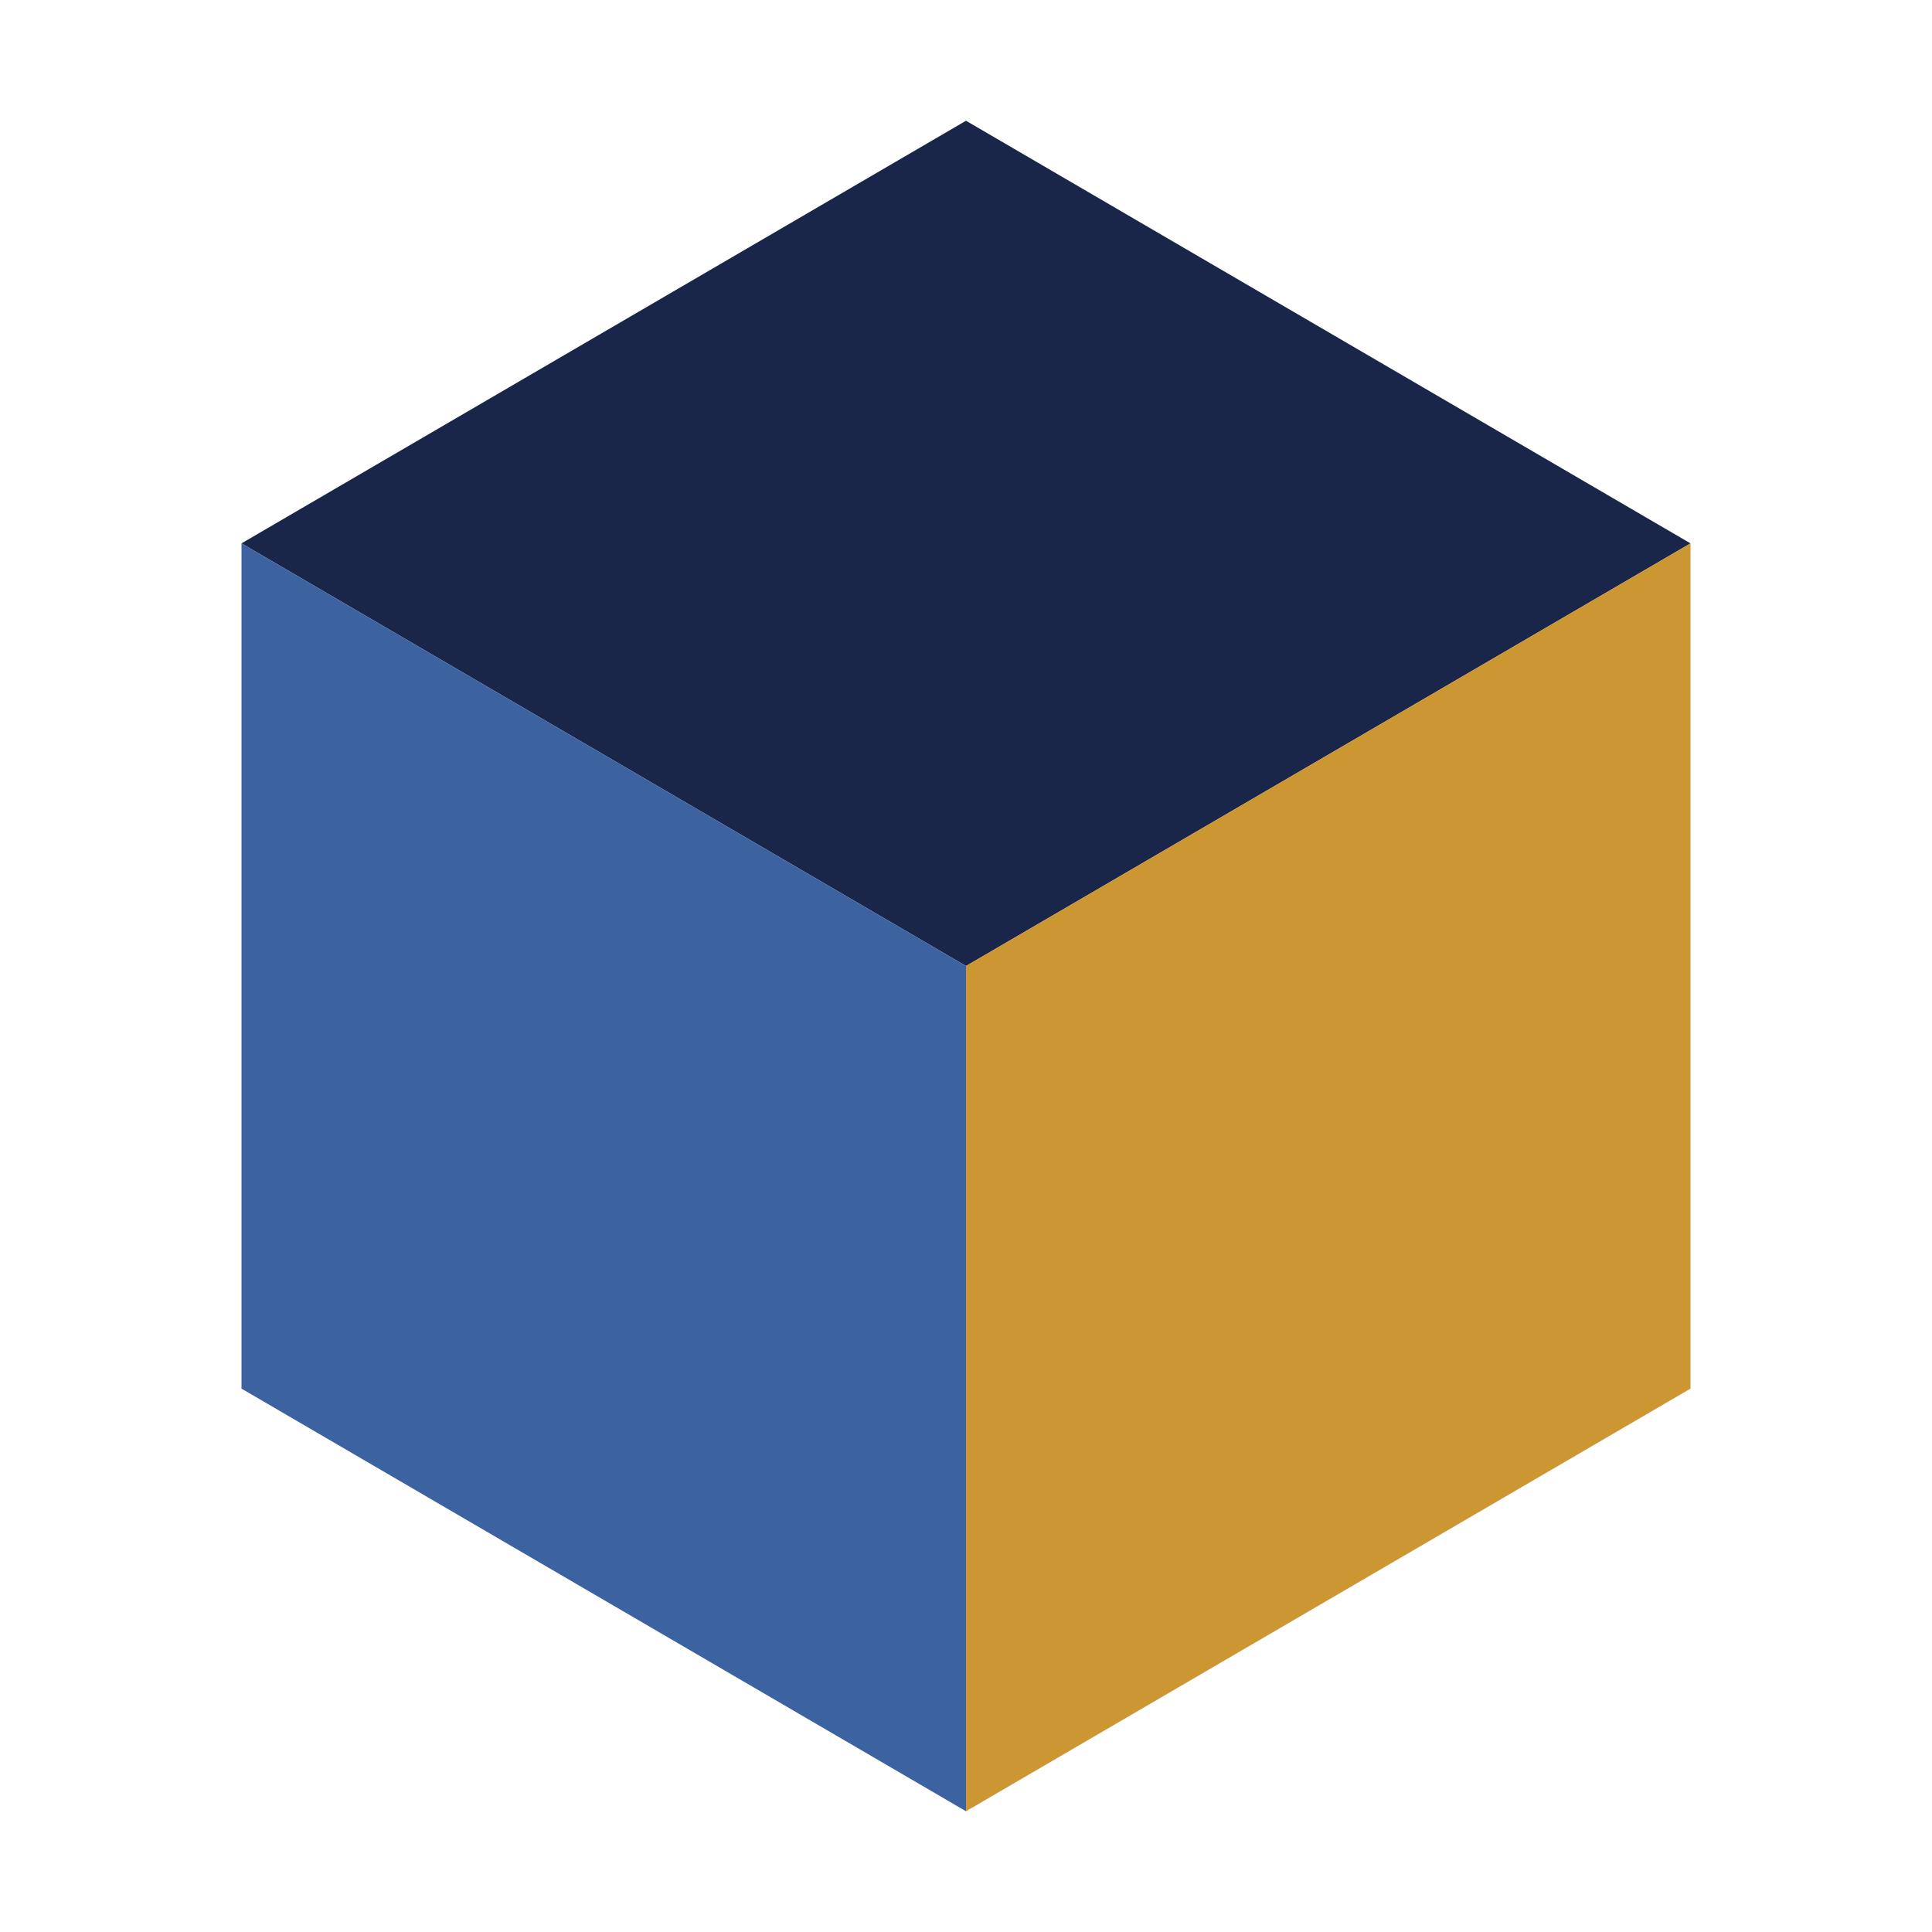
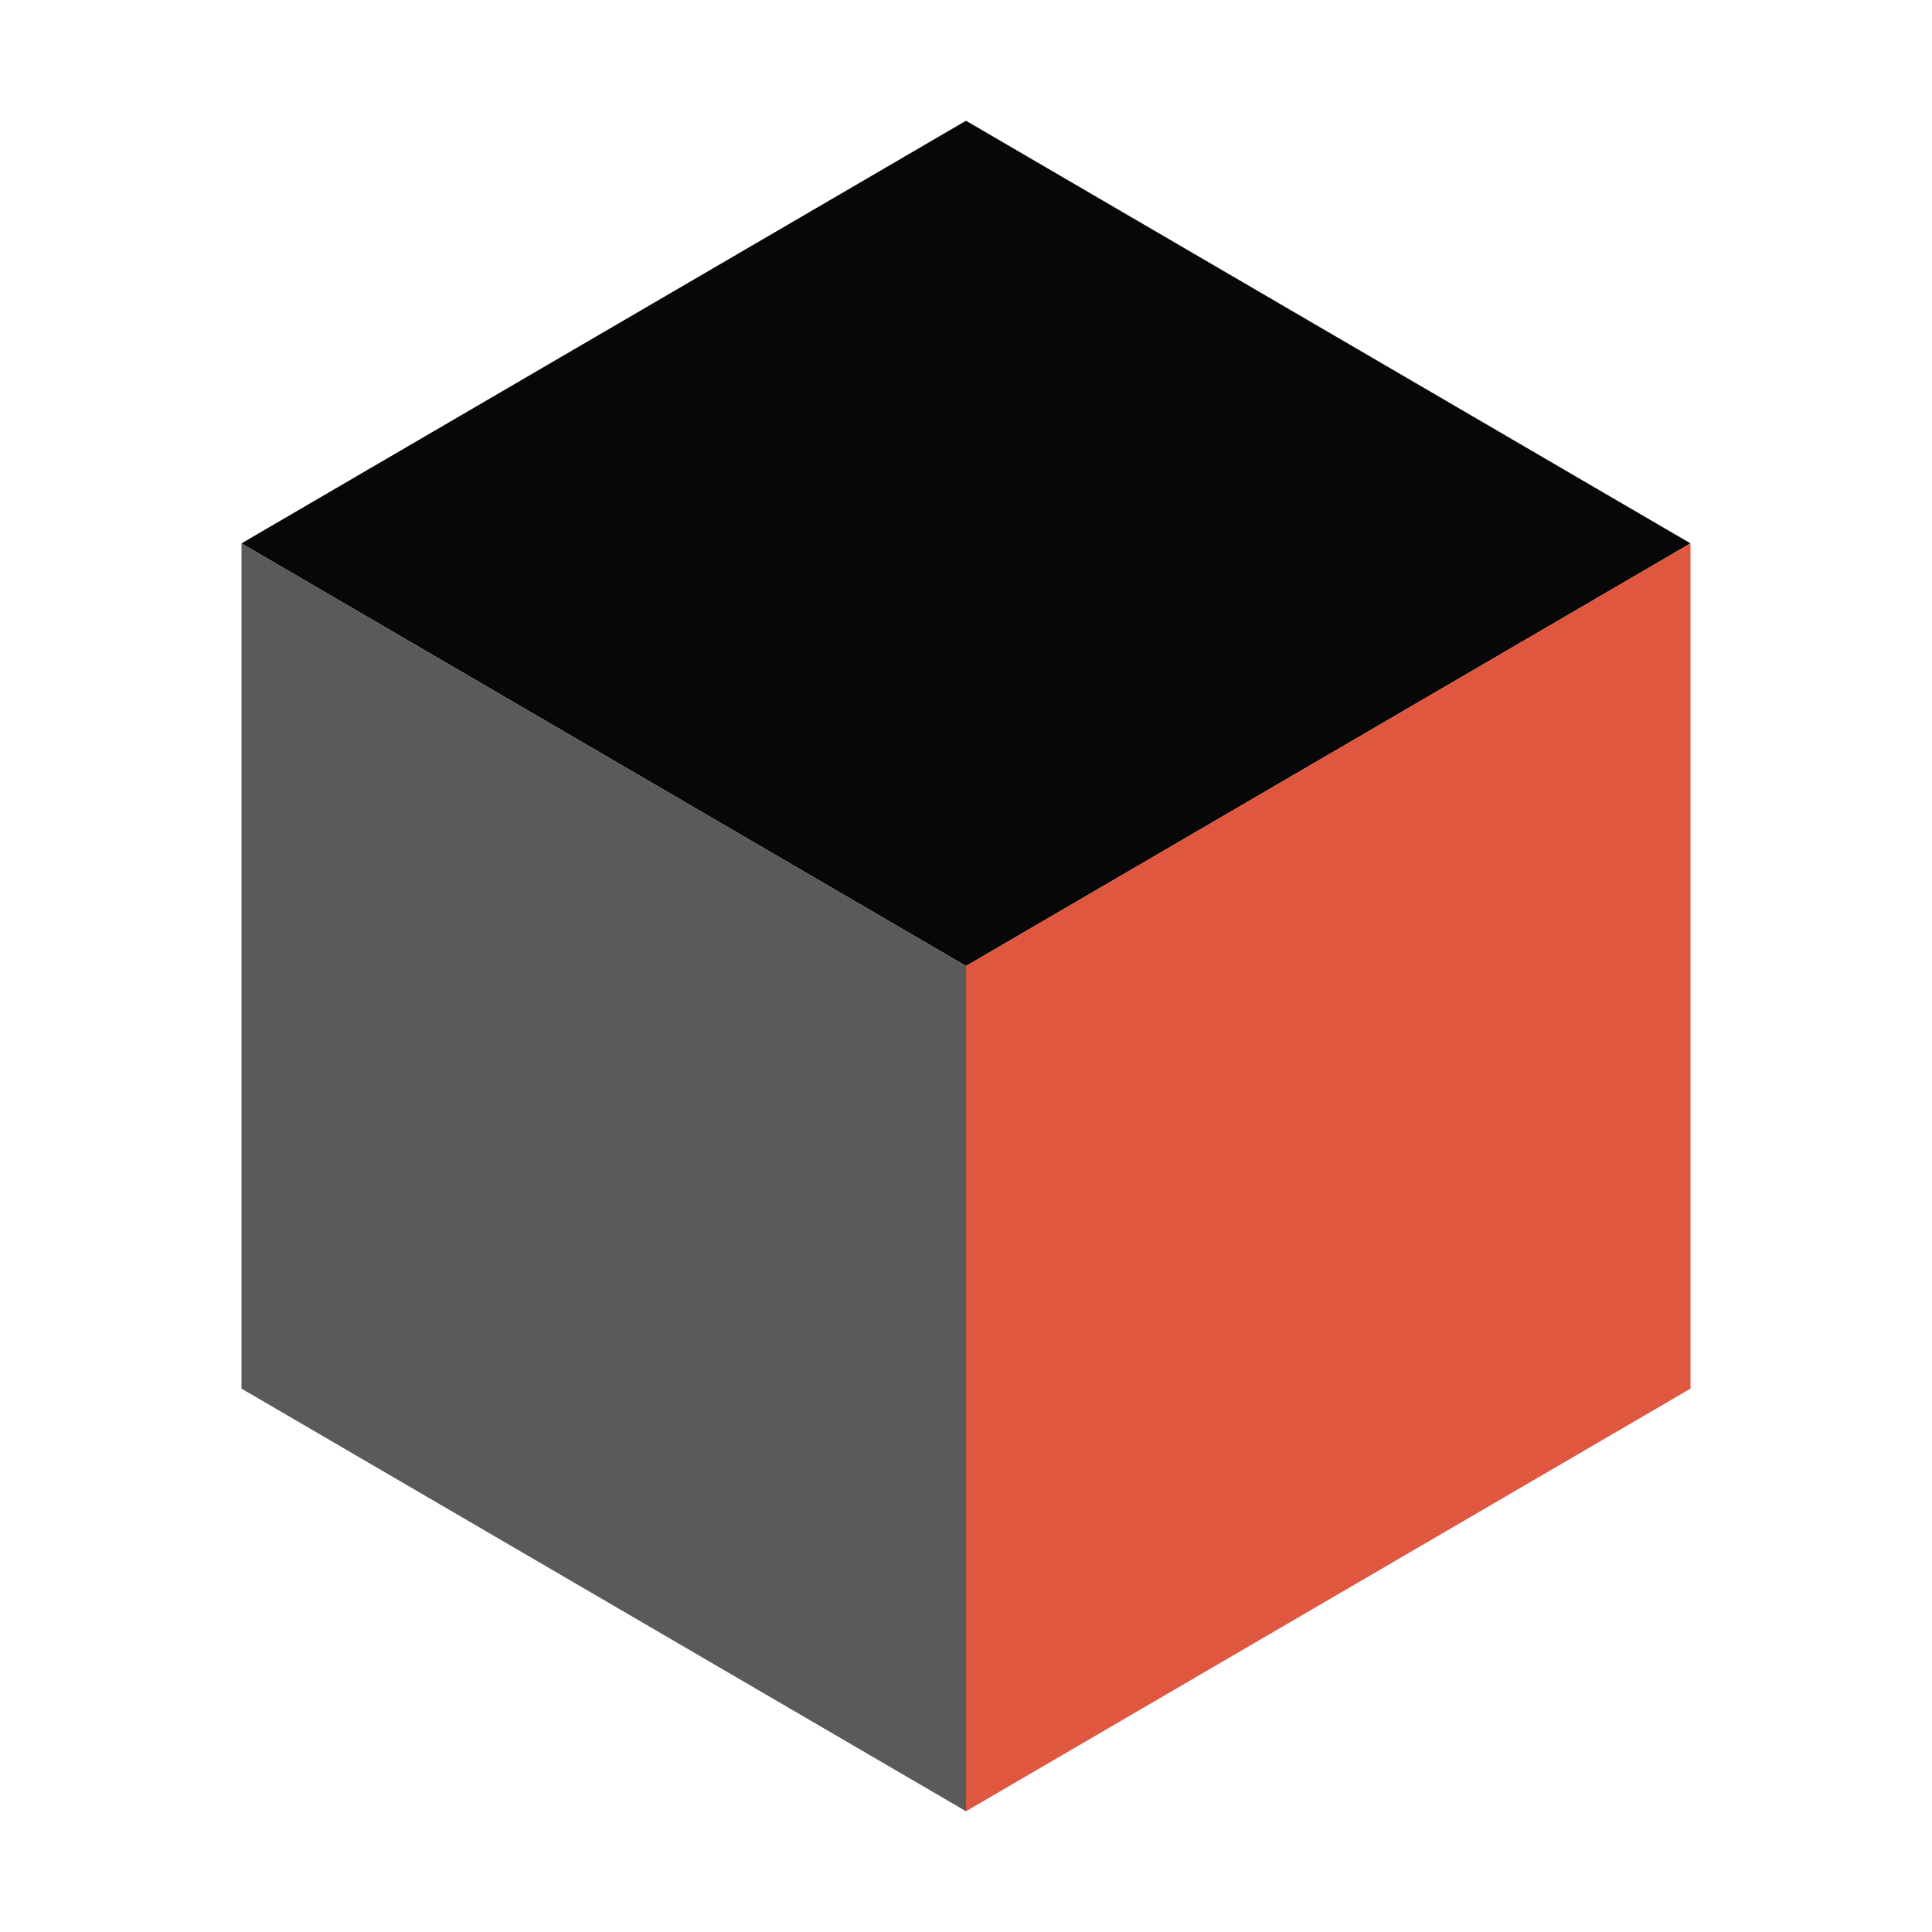
<svg xmlns="http://www.w3.org/2000/svg" viewBox="0 0 64 64" width="64" height="64" role="img" aria-label="CAAV mark">
-   <polygon points="32,4 56,18 32,32 8,18" fill="#19264A" />
-   <polygon points="8,18 32,32 32,60 8,46" fill="#3C62A0" />
-   <polygon points="56,18 56,46 32,60 32,32" fill="#CC9633" />
+   <polygon points="32,4 56,18 32,32 8,18" fill="#070707" />
+   <polygon points="8,18 32,32 32,60 8,46" fill="#5A5A5A" />
+   <polygon points="56,18 56,46 32,60 32,32" fill="#E0573F" />
</svg>
